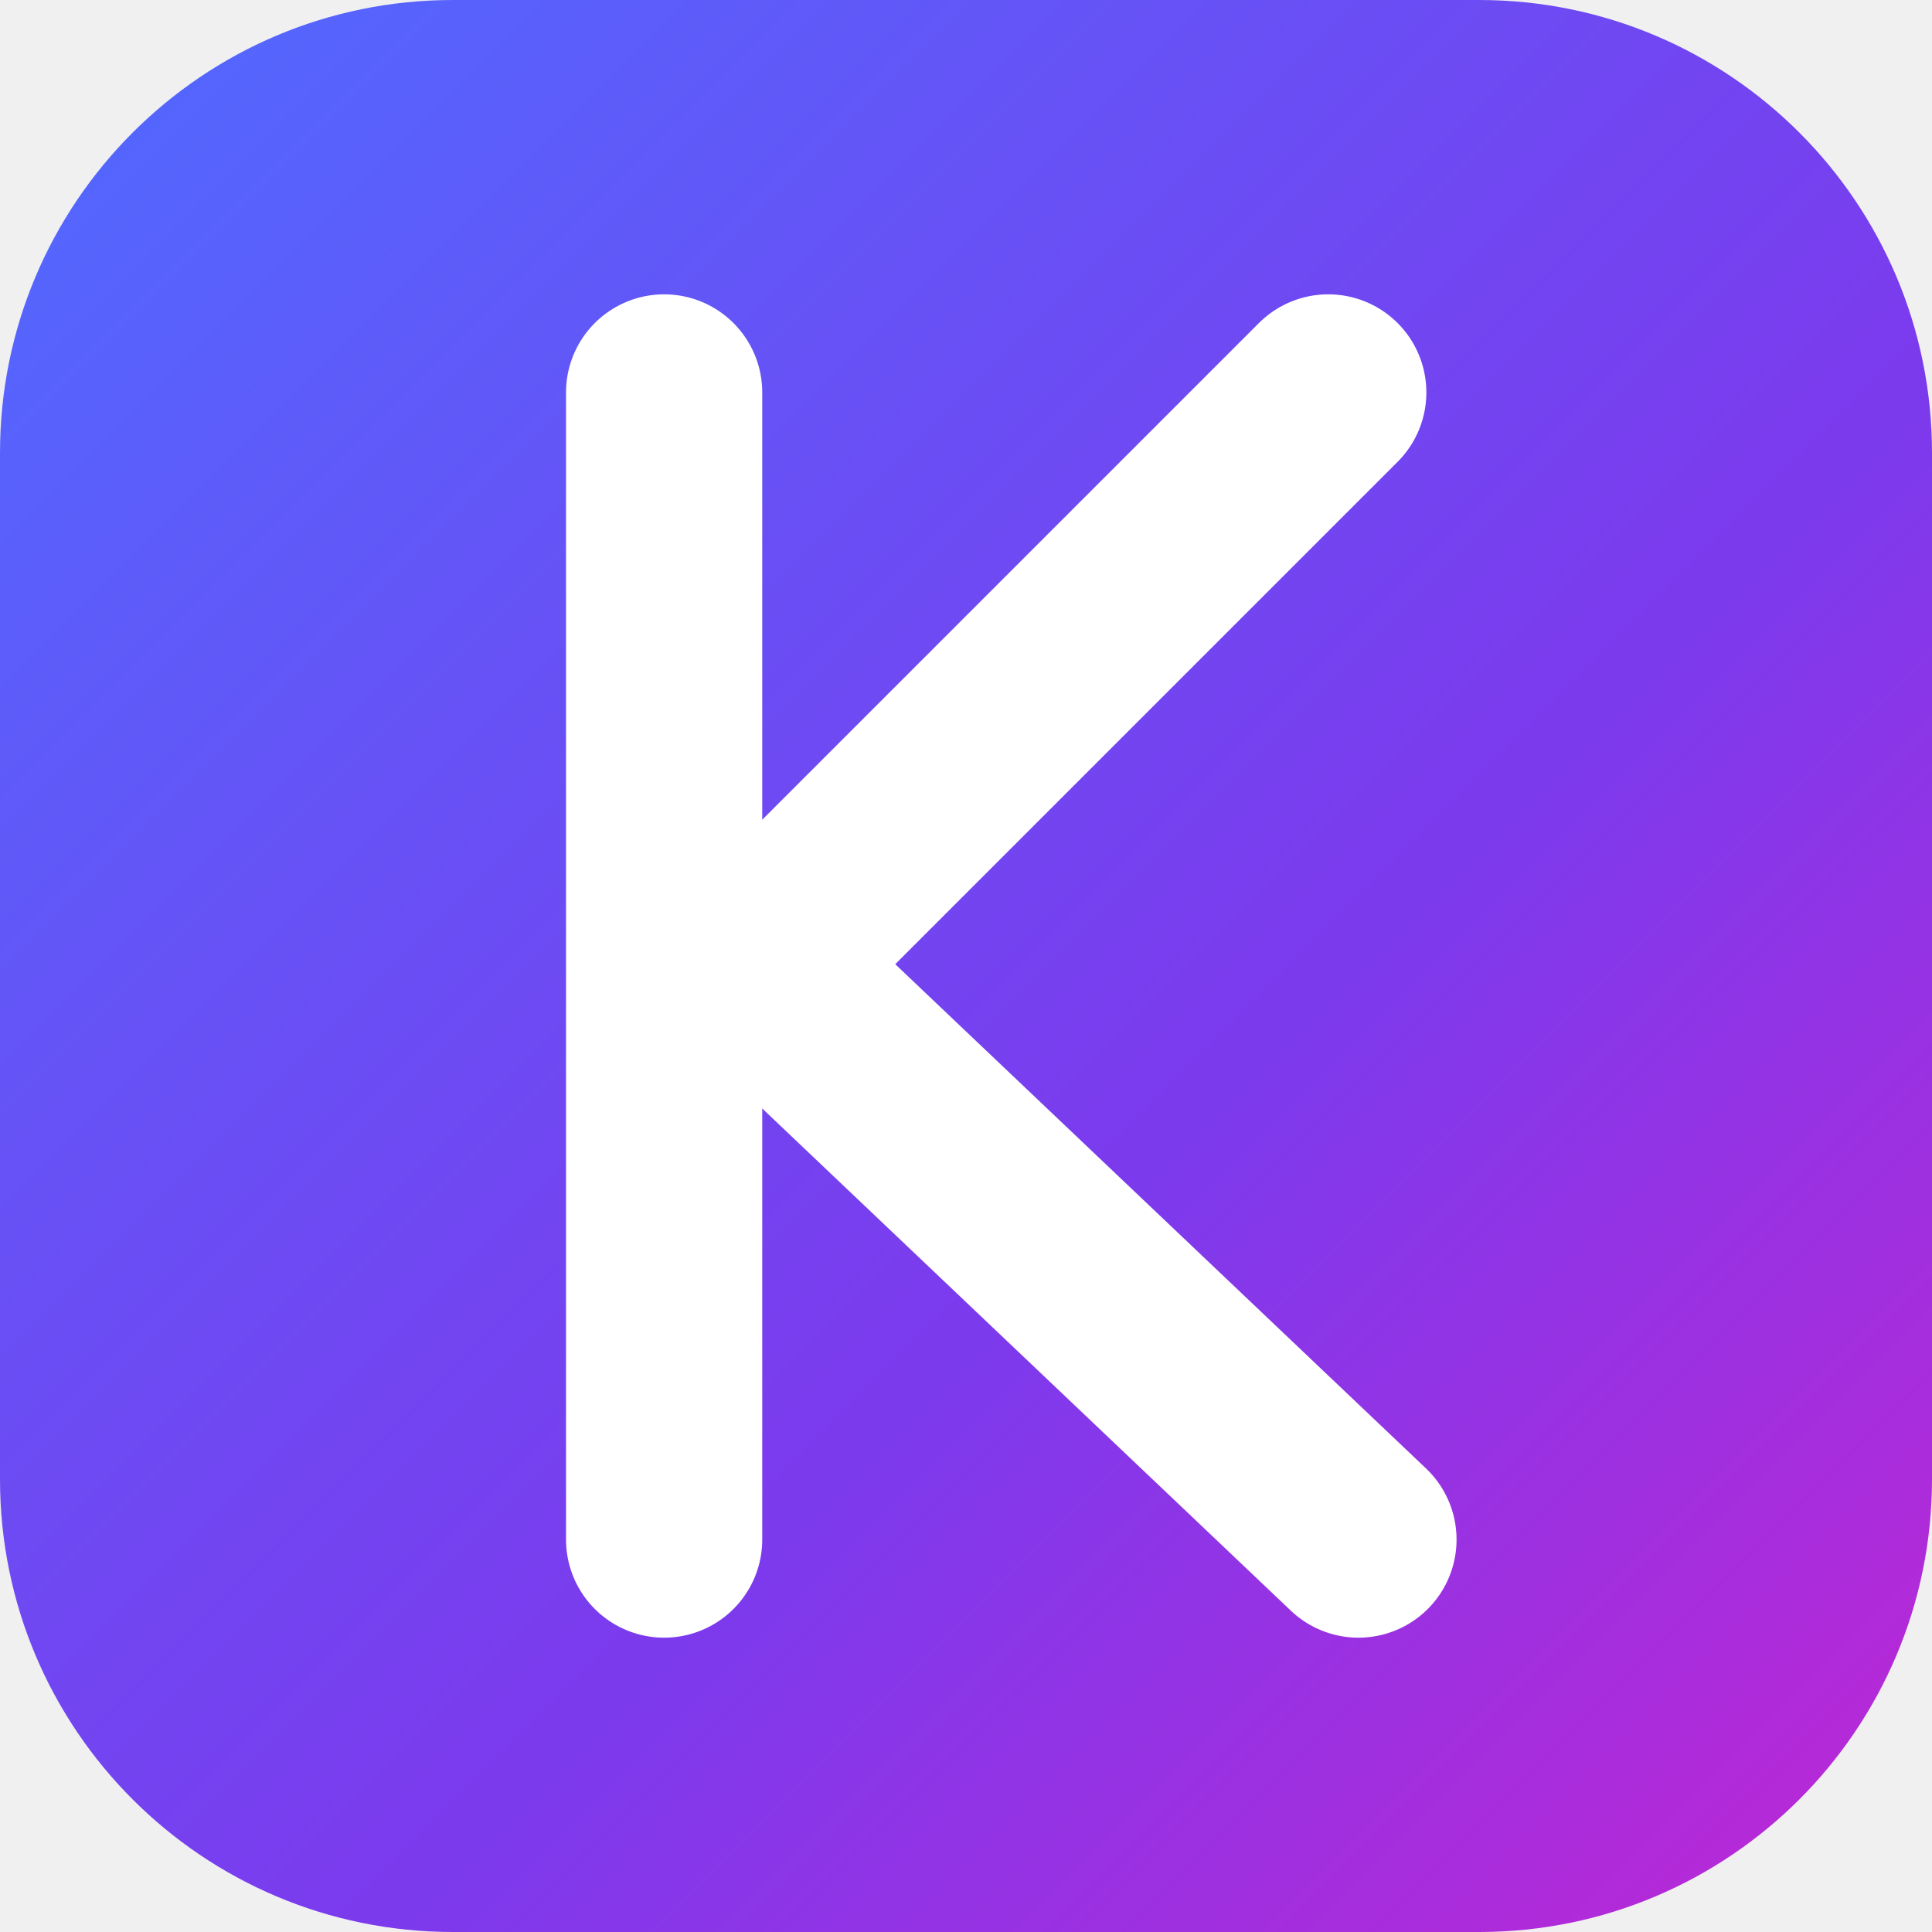
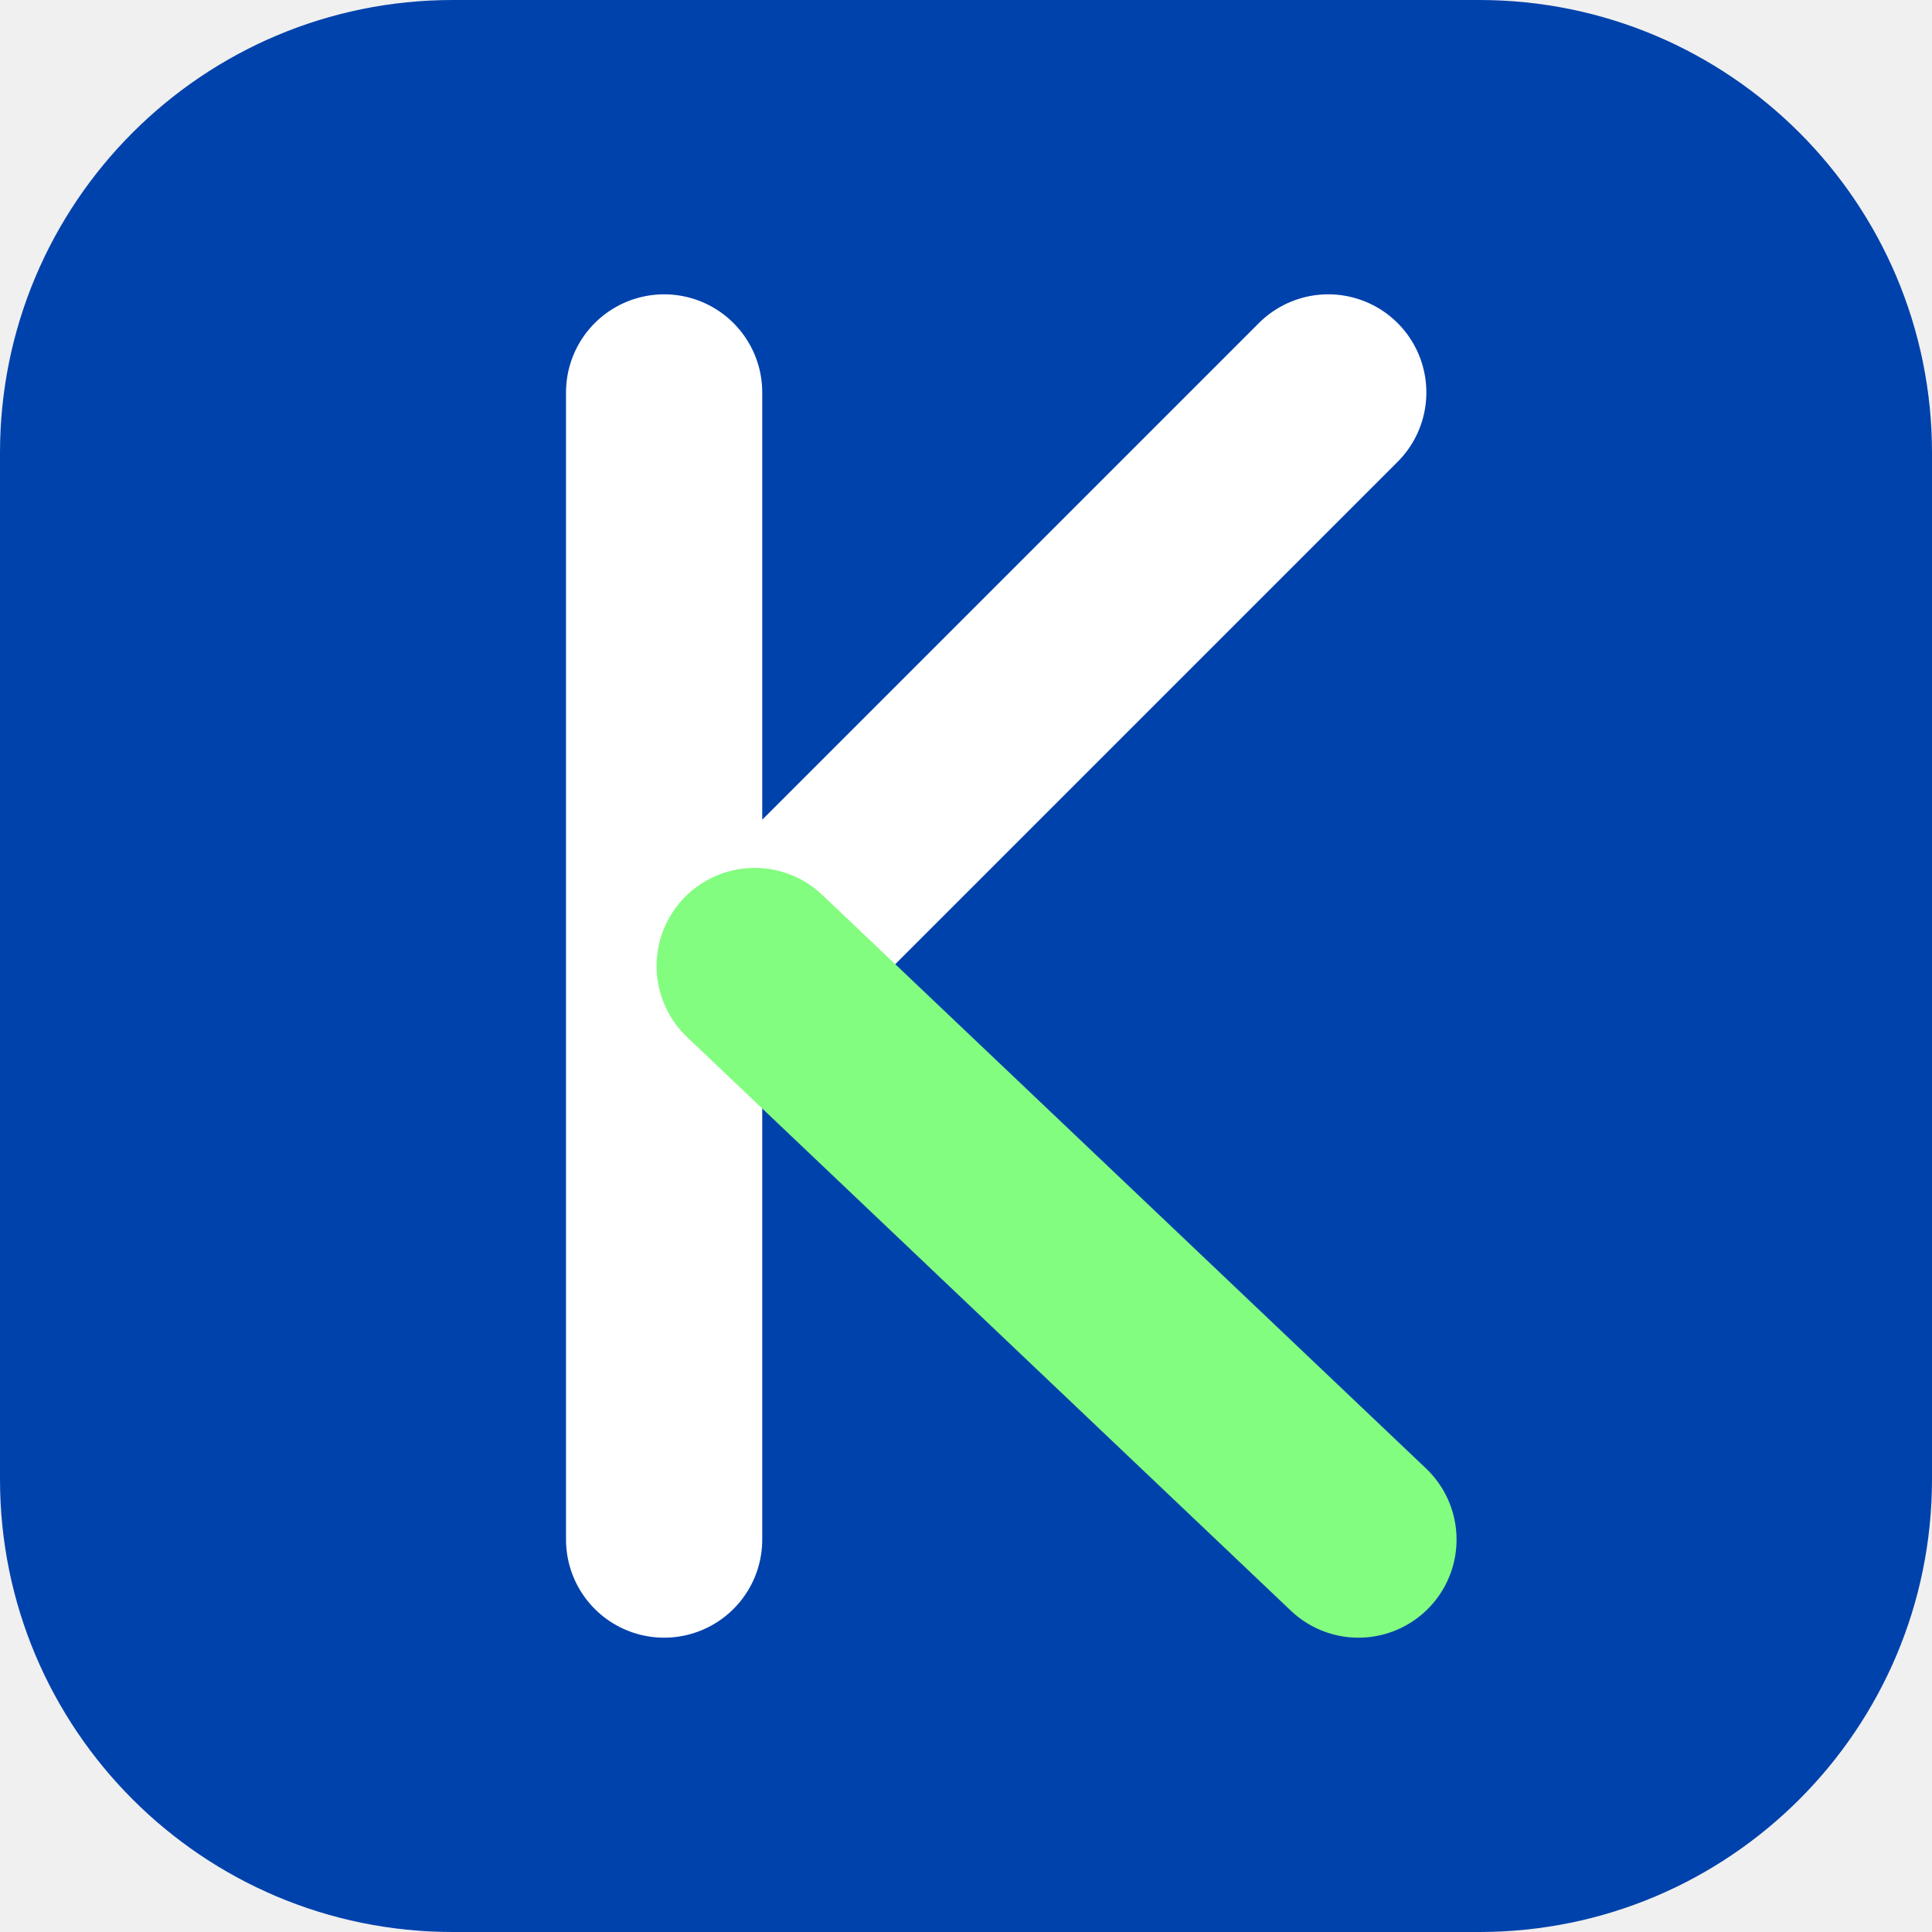
<svg xmlns="http://www.w3.org/2000/svg" viewBox="0 0 64 64" width="64" height="64" role="img" aria-label="Kirenix">
-   <defs>
-     <linearGradient id="kx" x1="0" y1="0" x2="64" y2="64" gradientUnits="userSpaceOnUse">
-       <stop offset="0" stop-color="#4F6BFF" />
-       <stop offset="0.6" stop-color="#7C3AED" />
-       <stop offset="1" stop-color="#C026D3" />
-     </linearGradient>
-   </defs>
-   <rect width="64" height="64" rx="15" fill="url(#kx)" />
-   <g fill="none" stroke="#fff" stroke-width="6.5" stroke-linecap="round" stroke-linejoin="round">
-     <path d="M22 13 V51" />
-     <path d="M25 32 L44 13" />
-     <path d="M25 32 L45 51" />
+   <rect width="64" height="64" rx="15" fill="#0042AC" />
+   <g fill="none" stroke-width="6.5" stroke-linecap="round" stroke-linejoin="round">
+     <path d="M22 13V51M25 32L44 13" stroke="#FFFFFF" />
+     <path d="M25 32L45 51" stroke="#83FD80" />
  </g>
</svg>
